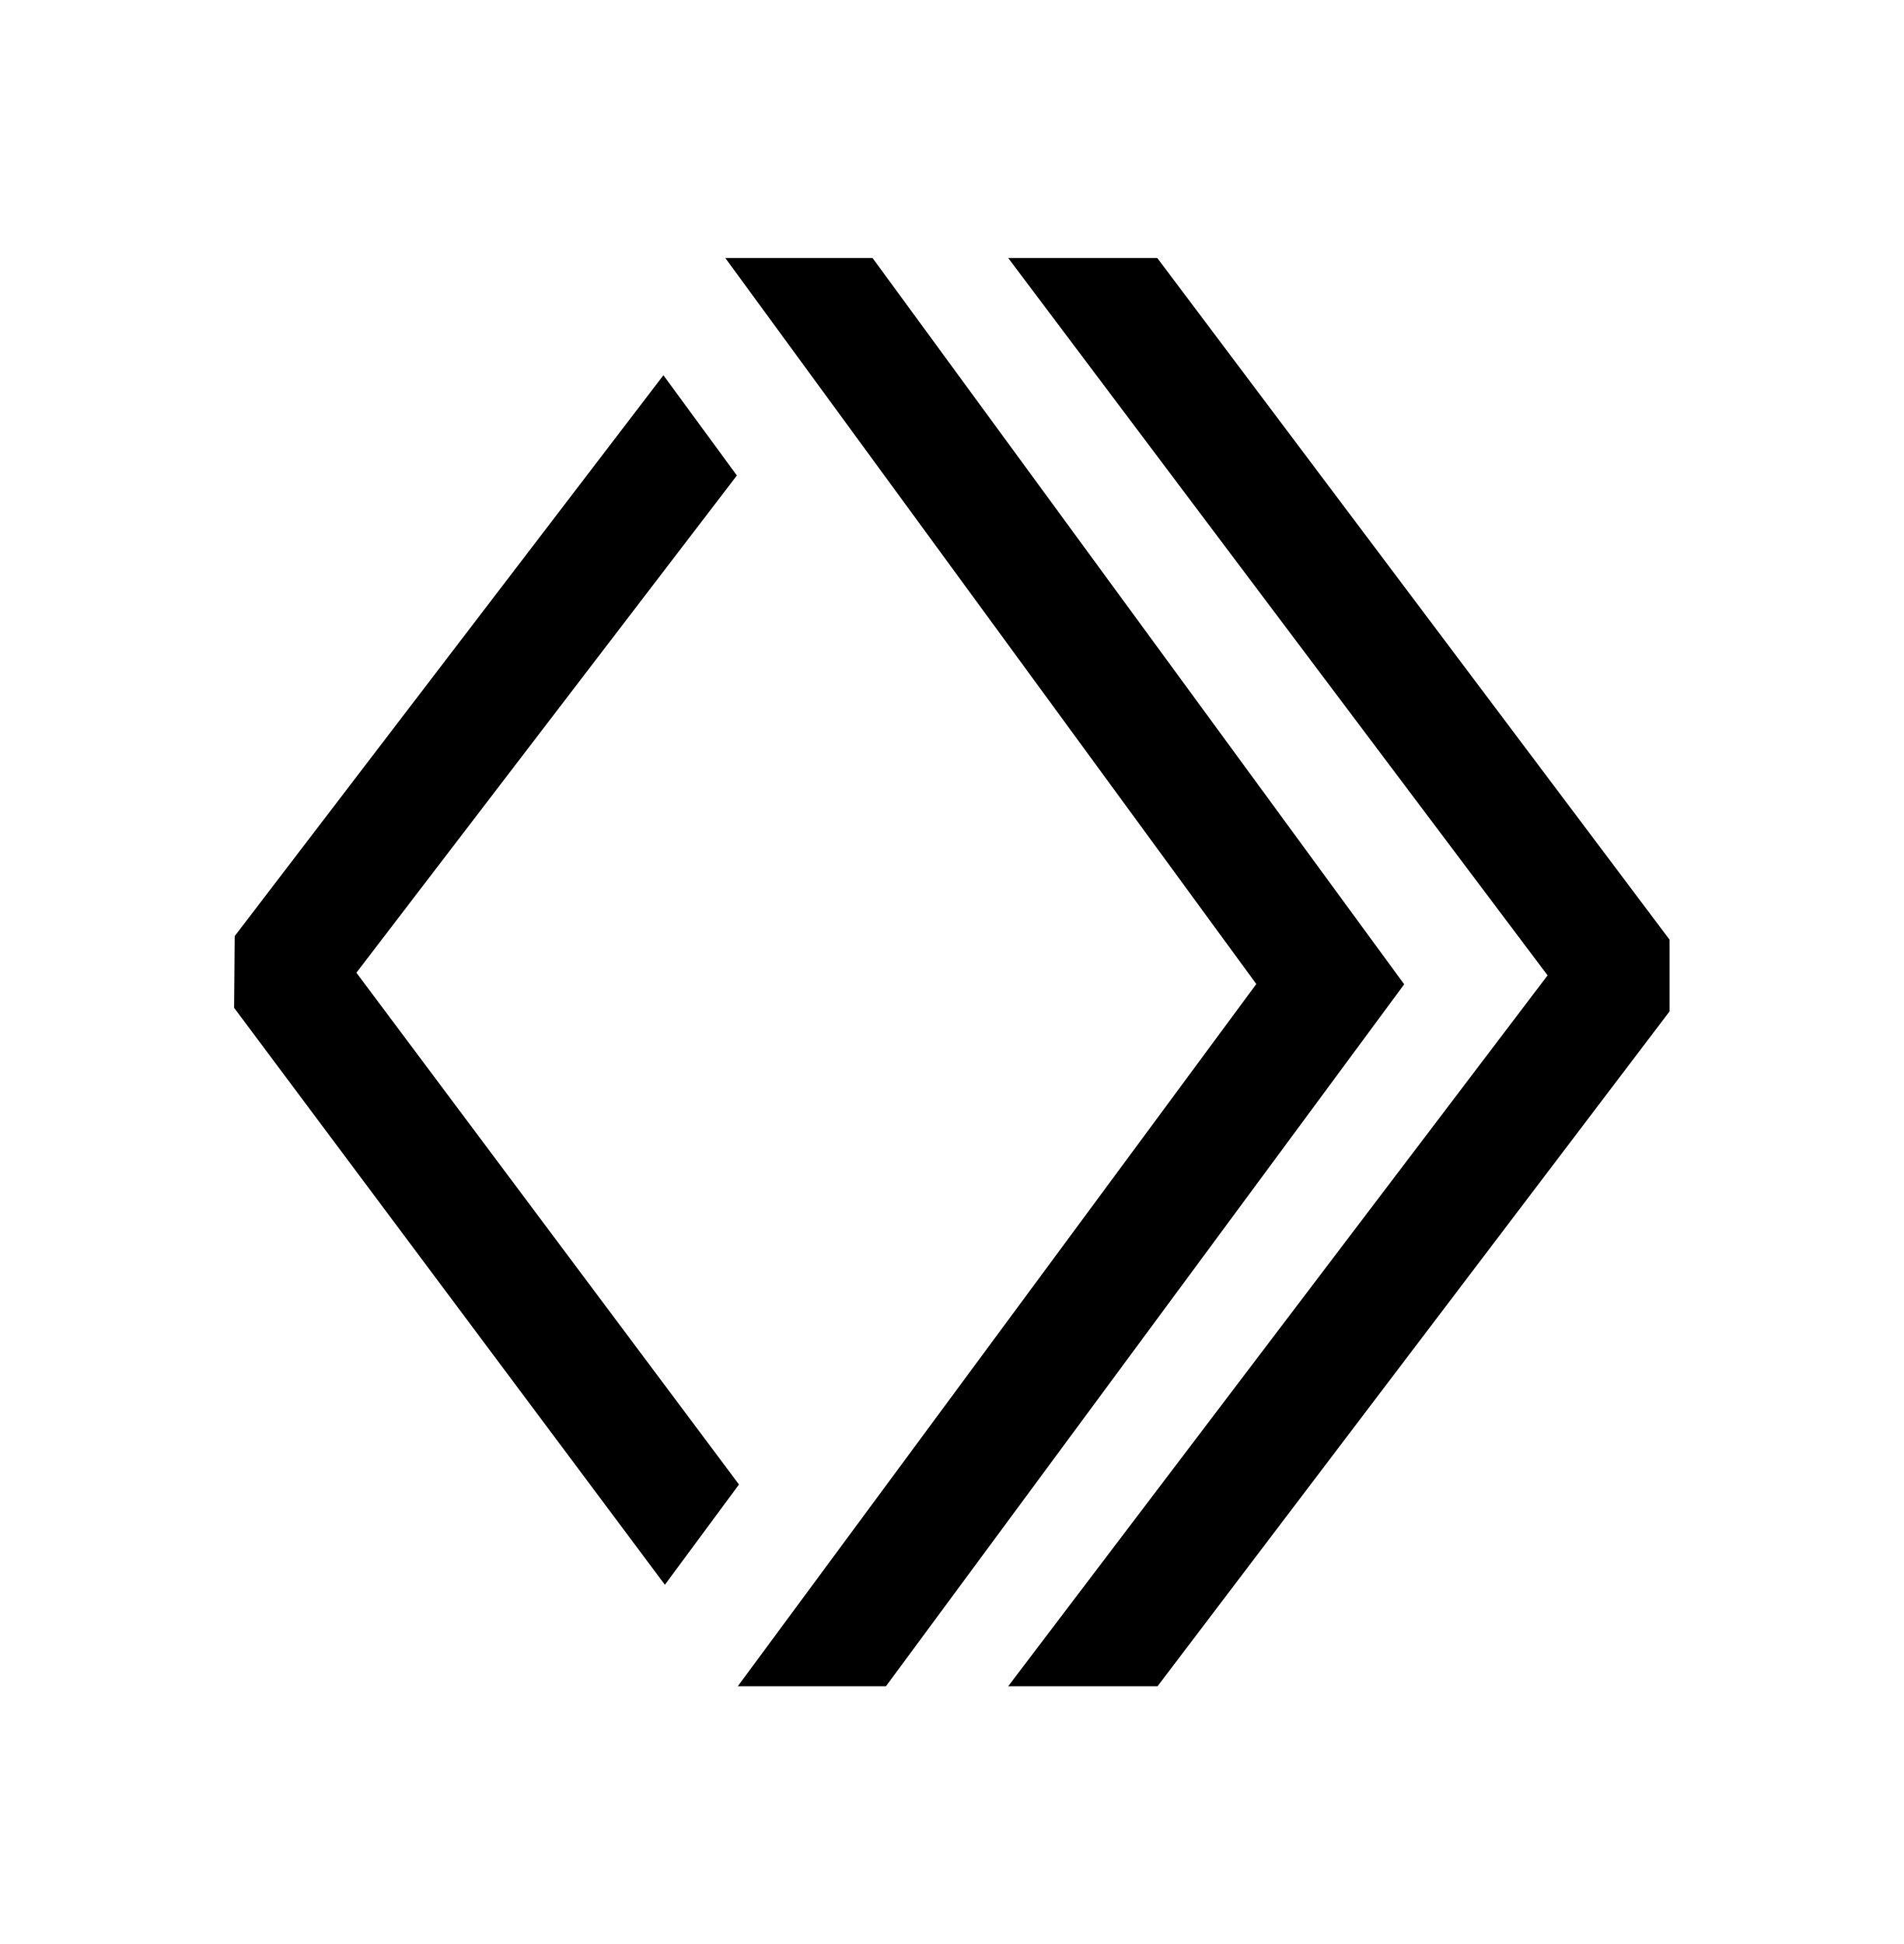
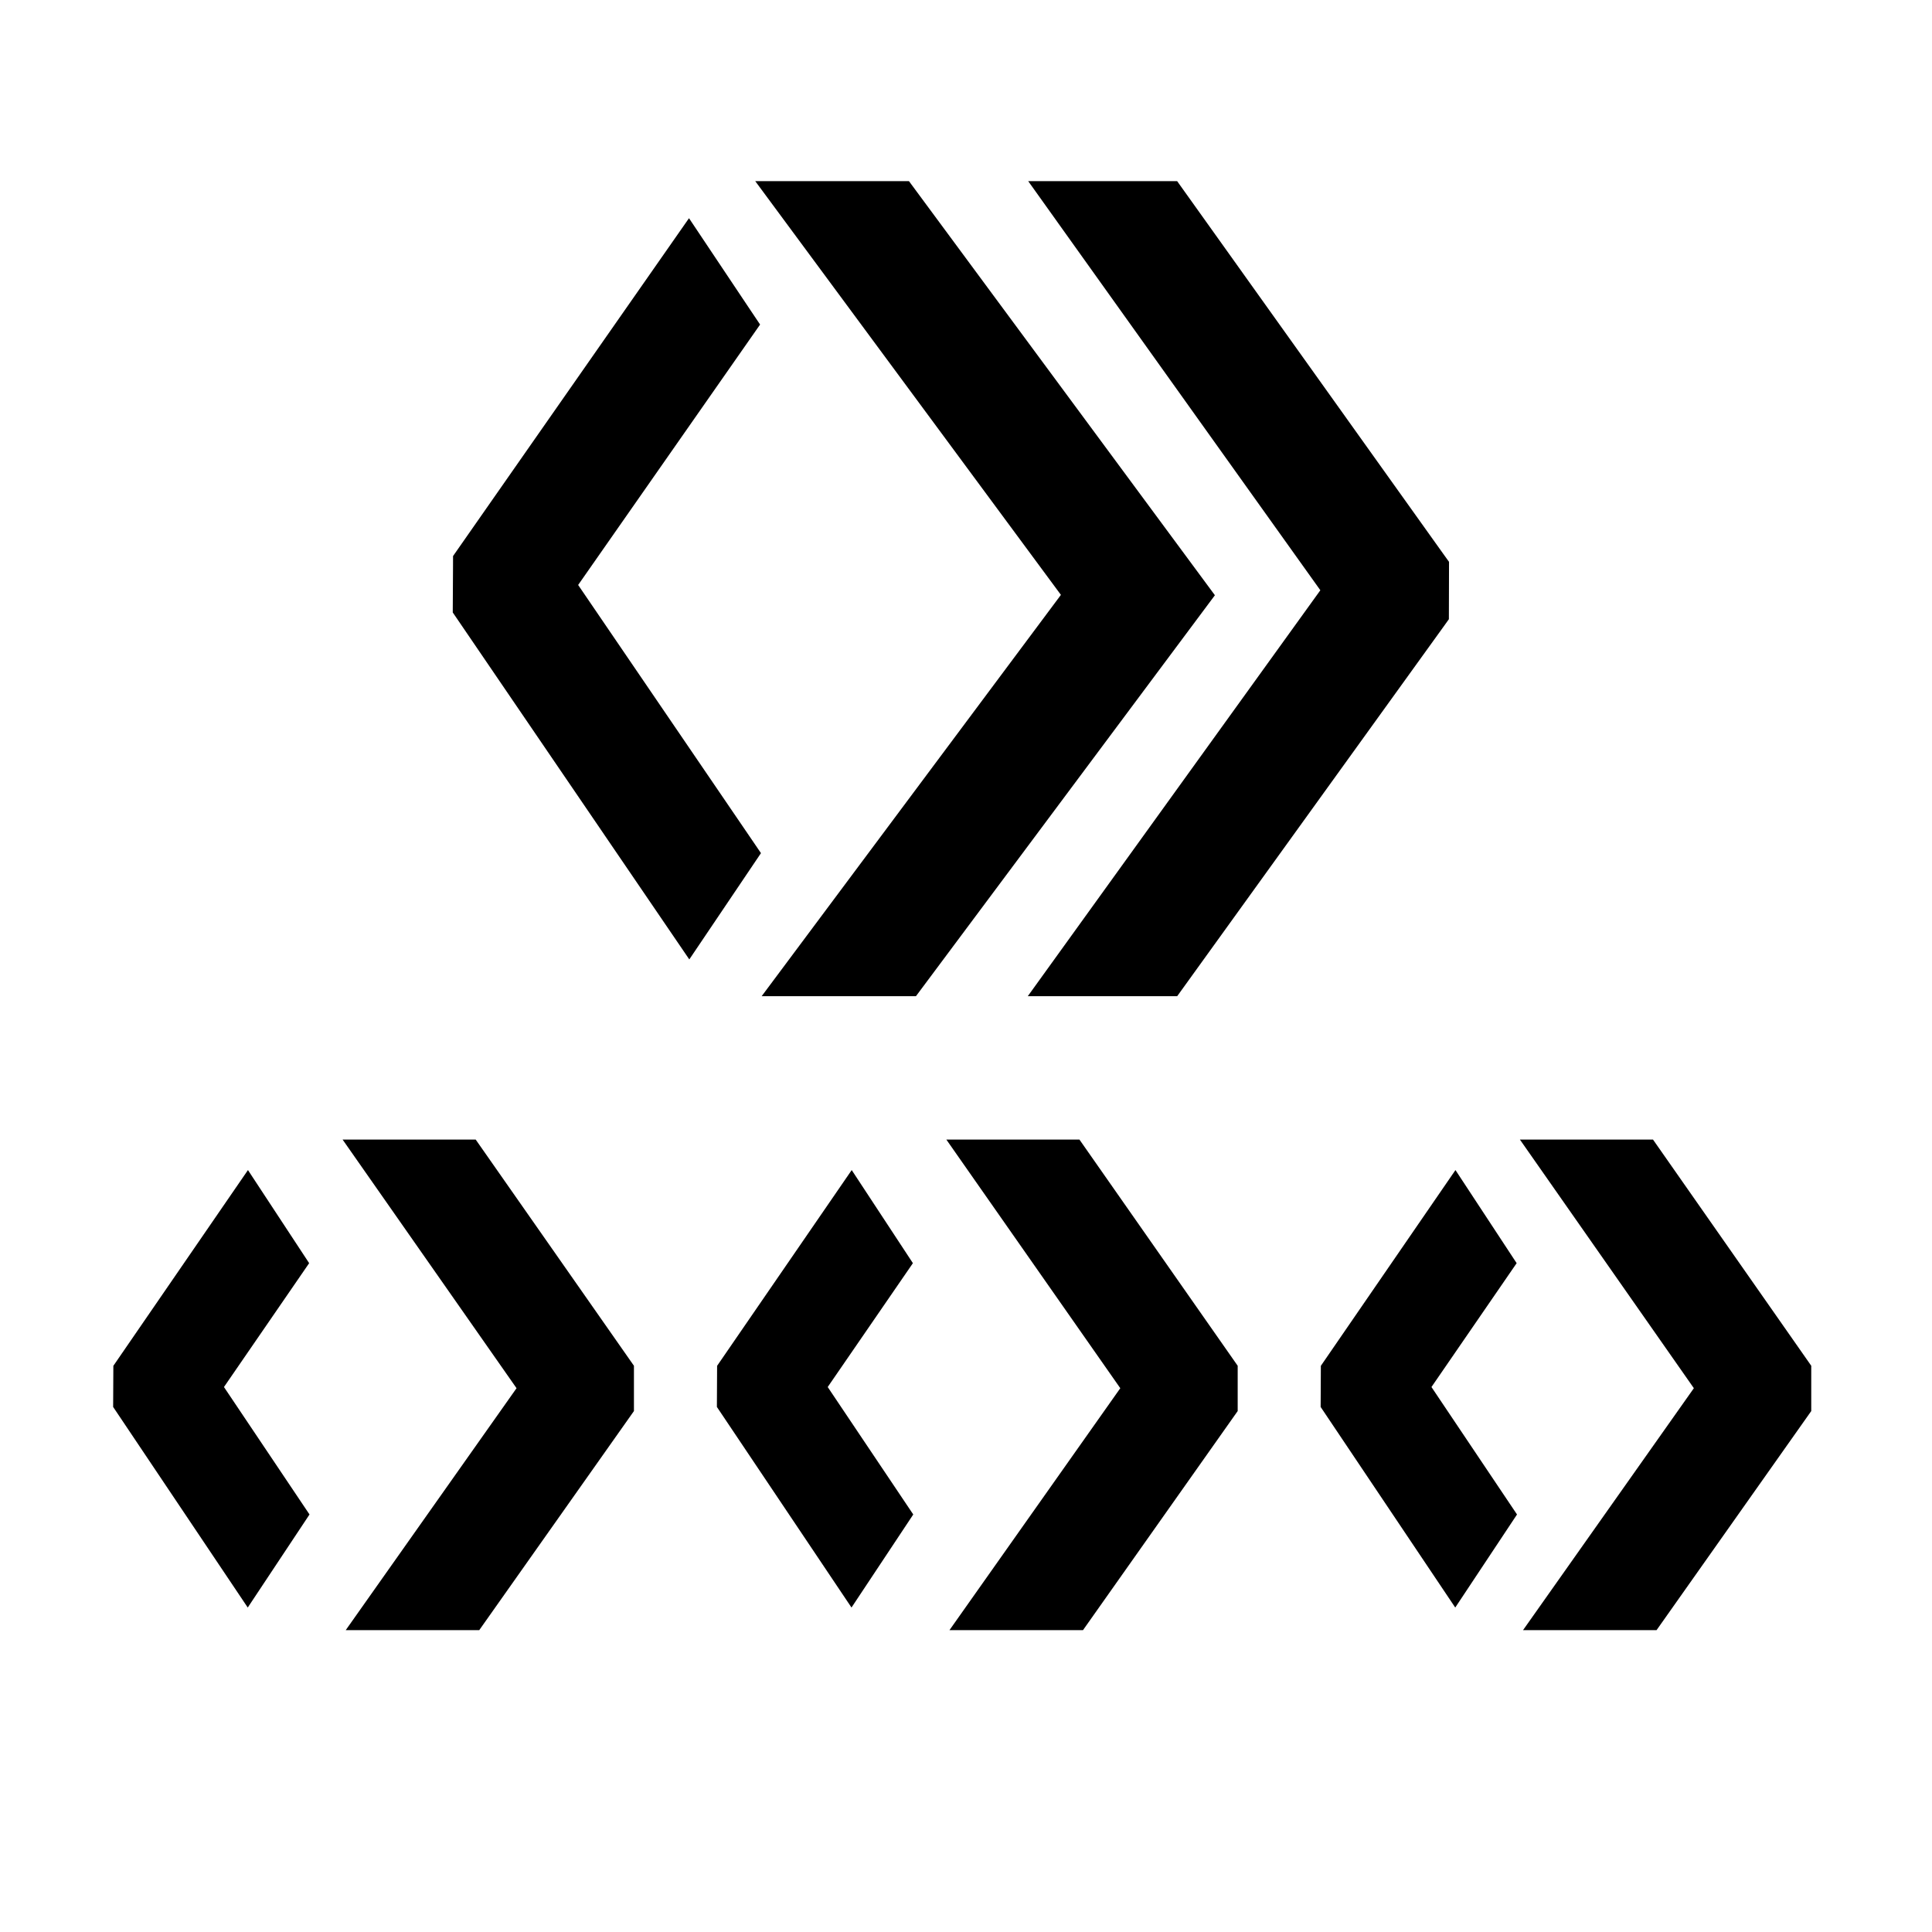
- <svg xmlns="http://www.w3.org/2000/svg" viewBox="0 0 48 49">
-   <path d="m18.63 37.418-9.645-12.9 9.592-12.533-1.852-2.527L5.917 23.595l-.015 1.808 10.86 14.542z" />
-   <path d="M21.997 6.503h-3.712l13.387 18.3-13.072 17.7h3.735L35.4 24.81z" />
-   <path d="M29.175 6.503h-3.758l13.598 18.082-13.598 17.918h3.765l12.908-17.01v-1.808z" />
+ <svg xmlns="http://www.w3.org/2000/svg" width="64" height="64" viewBox="0 0 64 64" fill="none">
+   <path d="M21 45.243V46.743L15.876 54H11.453L17.111 45.986L11.349 37.75H15.758L21 45.243Z" fill="black" />
+   <path d="M41 45.243V46.743L35.876 54H31.453L37.111 45.986L31.349 37.75H35.758L41 45.243Z" fill="black" />
+   <path d="M60 45.243V46.743L54.876 54H50.453L56.111 45.986L50.349 37.75H54.758L60 45.243Z" fill="black" />
+   <path d="M10.241 41.844L7.419 45.947L10.253 50.169L8.207 53.252L3.748 46.607L3.755 45.245L8.214 38.76L10.241 41.844Z" fill="black" />
+   <path d="M30.241 41.844L27.419 45.947L30.253 50.169L28.207 53.252L23.748 46.607L23.755 45.245L28.214 38.76L30.241 41.844Z" fill="black" />
+   <path d="M50.241 41.844L47.419 45.947L50.253 50.169L48.207 53.252L43.748 46.607L43.755 45.245L48.214 38.76L50.241 41.844Z" fill="black" />
+   <path d="M40.245 19.718L30.342 33H25.231L35.144 19.706L25.018 6H30.11L40.245 19.718Z" fill="black" />
+   <path d="M47.813 18.351L48.001 18.612L47.996 20.512L47.809 20.773L38.996 33H34.047L43.738 19.553L34.06 6H38.994L47.813 18.351Z" fill="black" />
+   <path d="M24.799 10.184L25.179 10.751L19.152 19.378L25.208 28.261L22.834 31.782L14.998 20.288L15.007 18.731L15.008 18.42L22.824 7.228L24.799 10.184Z" fill="black" />
</svg>
